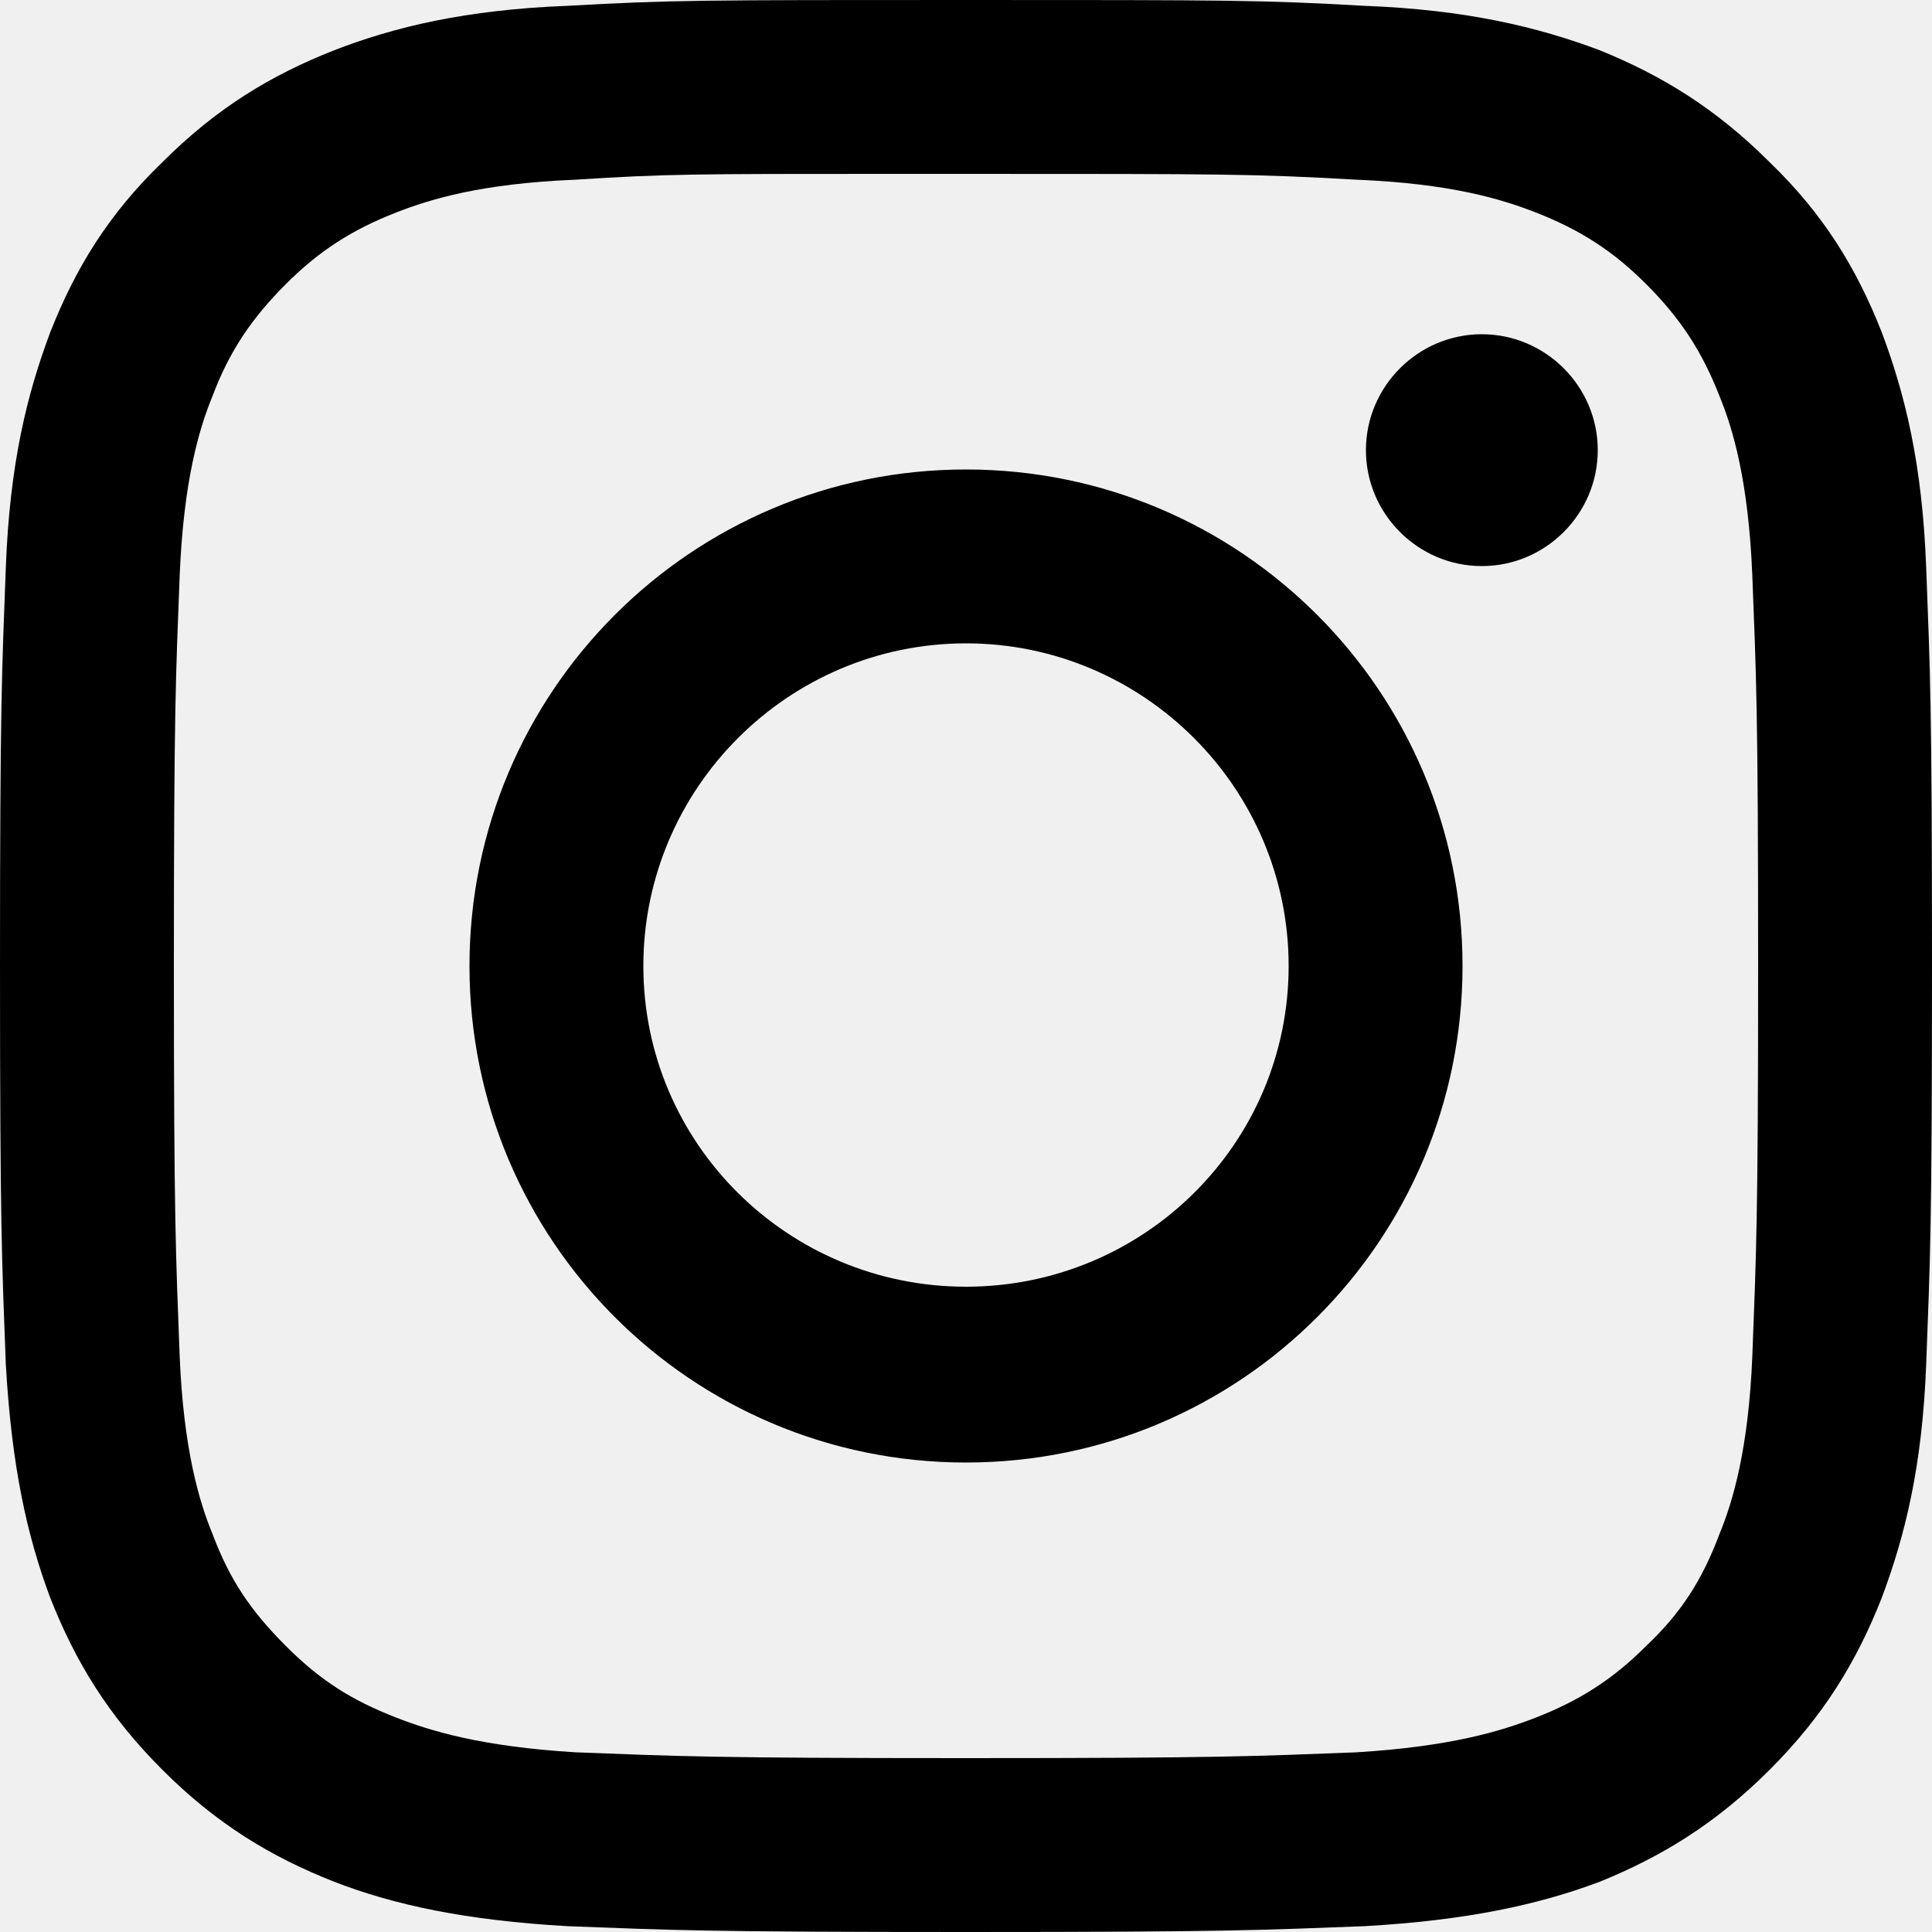
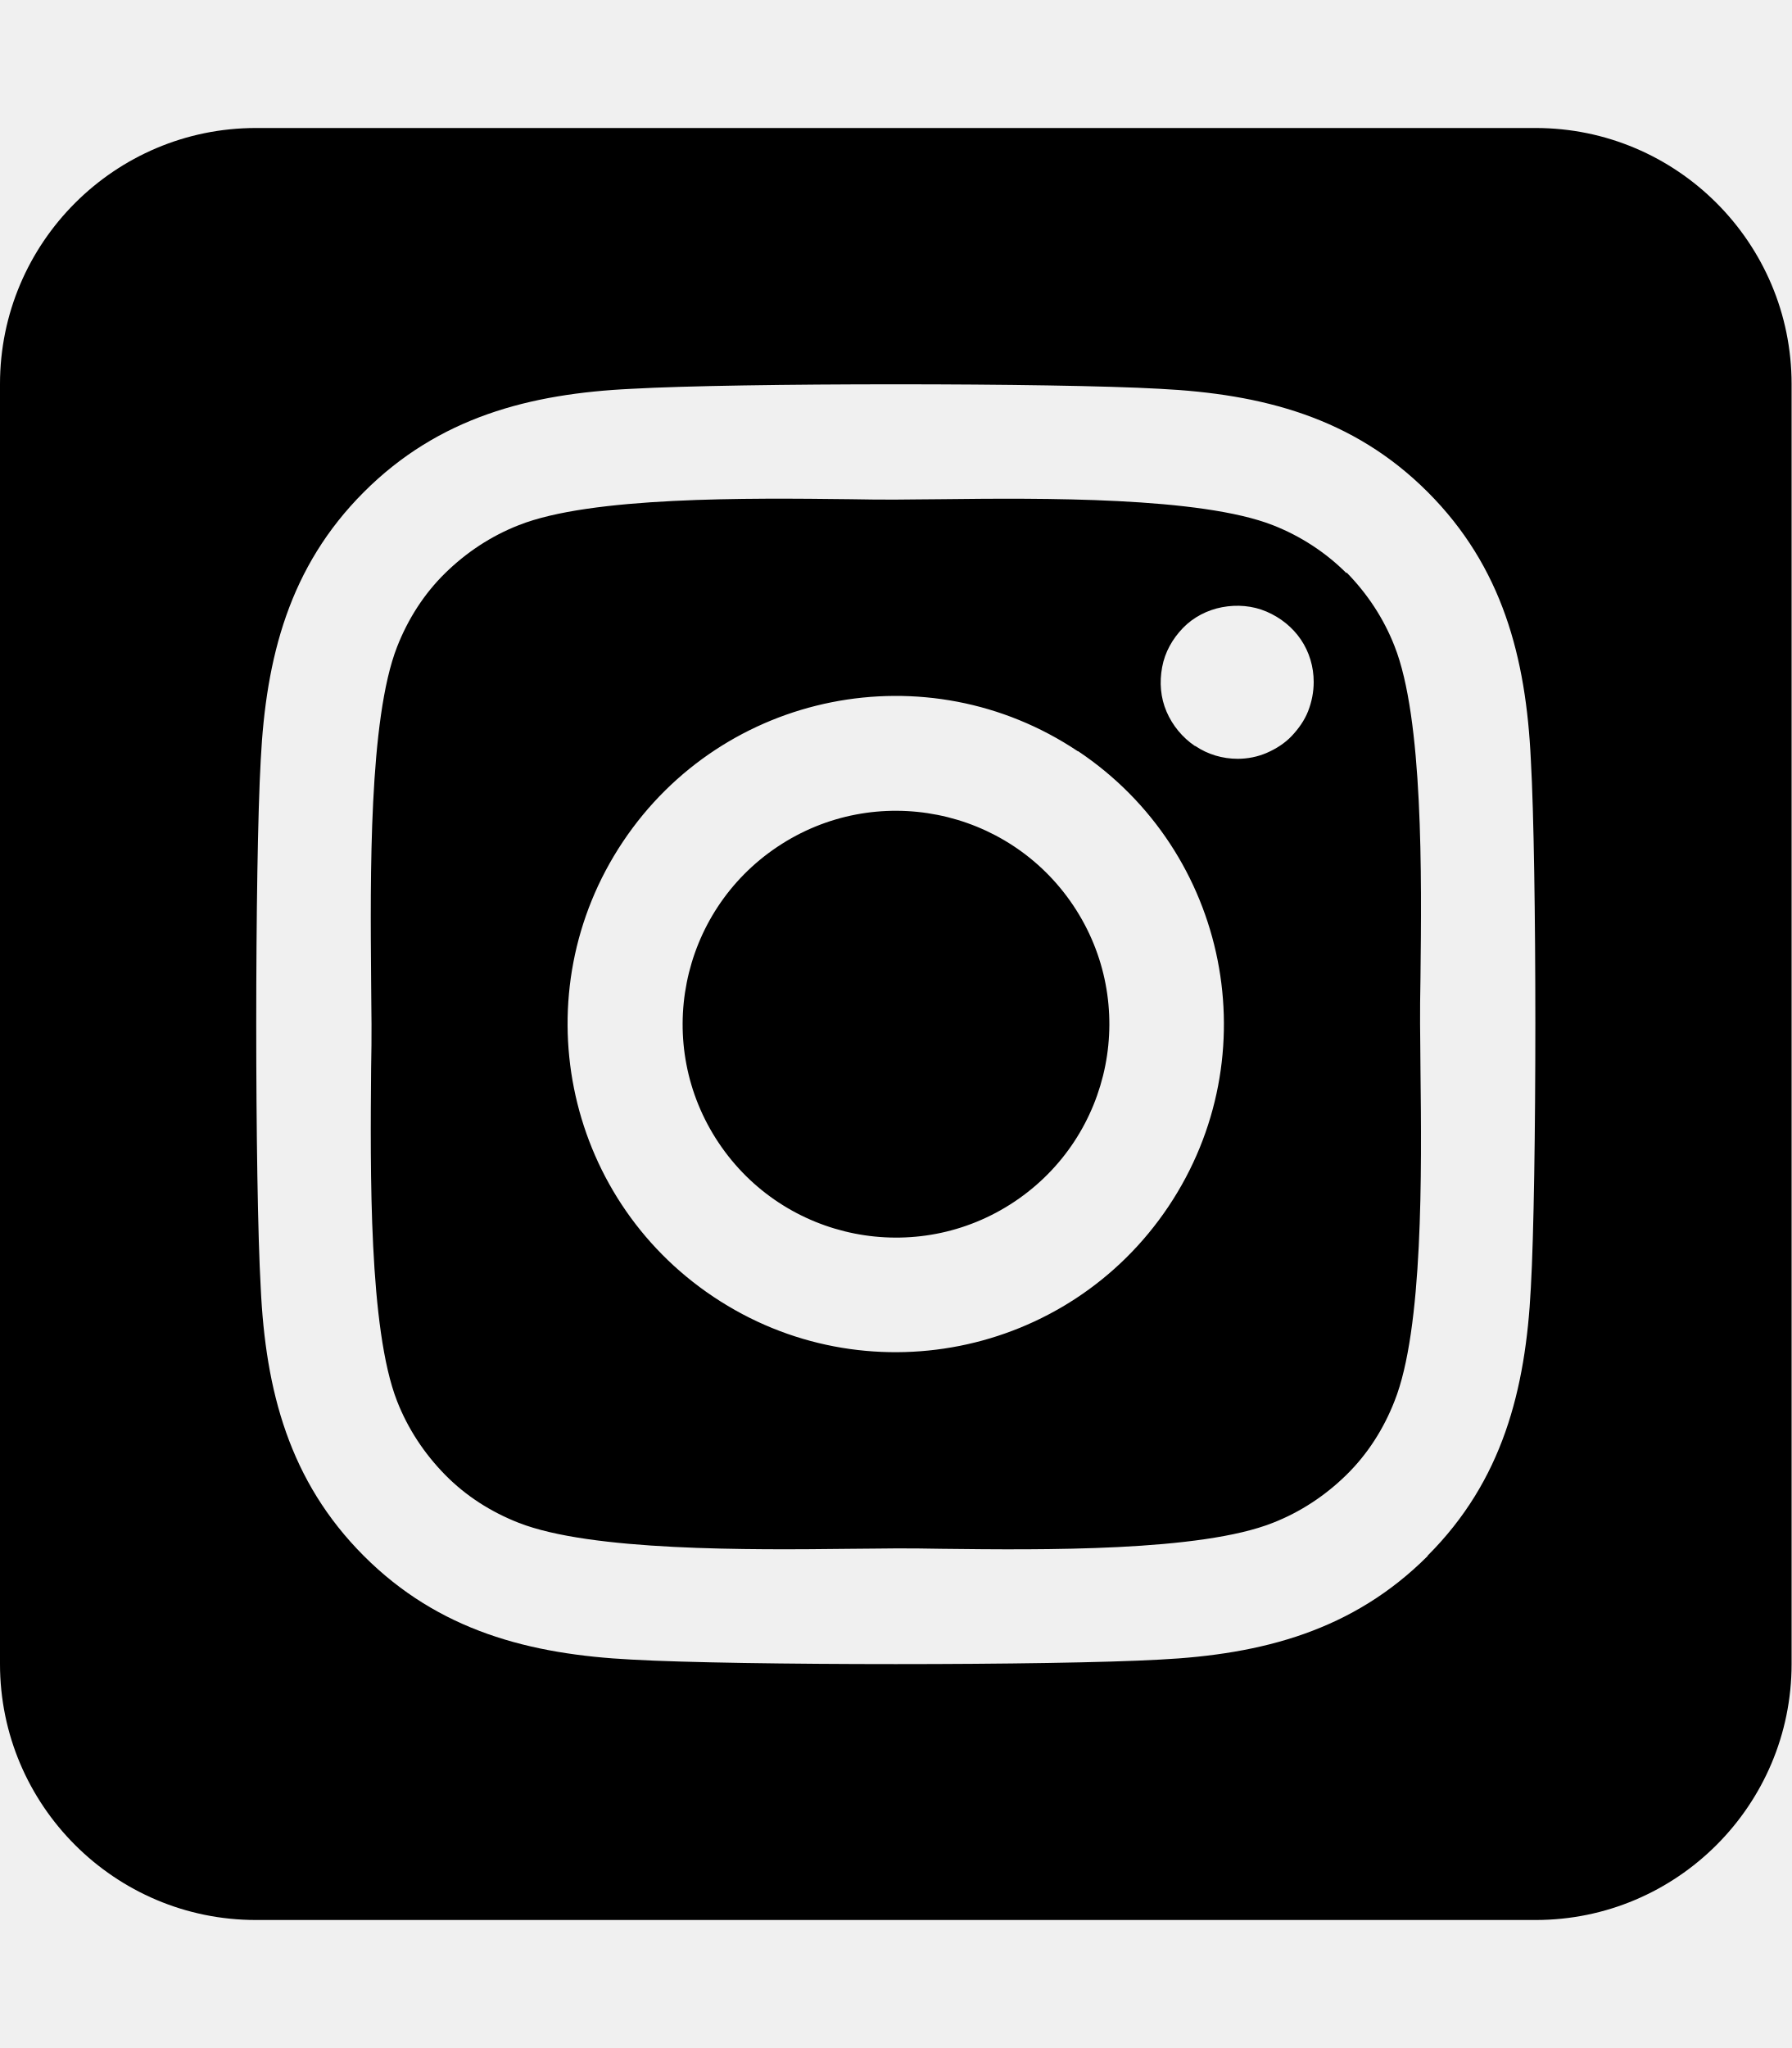
- <svg xmlns="http://www.w3.org/2000/svg" width="18" height="18" viewBox="0 0 18 18" fill="none">
-   <g clip-path="url(#clip0)">
-     <path d="M9 0C11.448 0 11.754 8.3819e-09 12.708 0.054C13.662 0.09 14.328 0.252 14.904 0.468C15.48 0.702 15.984 1.008 16.488 1.512C16.992 1.998 17.298 2.502 17.532 3.096C17.748 3.672 17.91 4.32 17.946 5.292C17.982 6.246 18 6.552 18 9C18 11.448 17.982 11.754 17.946 12.708C17.91 13.662 17.748 14.31 17.532 14.886C17.298 15.48 16.992 15.984 16.488 16.488C15.984 16.992 15.48 17.298 14.904 17.532C14.328 17.748 13.662 17.892 12.708 17.946C11.754 17.982 11.448 18 9 18C6.552 18 6.246 17.982 5.292 17.946C4.338 17.892 3.672 17.748 3.114 17.532C2.52 17.298 2.016 16.992 1.512 16.488C1.008 15.984 0.702 15.48 0.468 14.886C0.252 14.31 0.108 13.662 0.054 12.708C0.018 11.754 0 11.448 0 9C0 6.552 0.018 6.246 0.054 5.292C0.09 4.32 0.252 3.672 0.468 3.096C0.702 2.502 1.008 1.998 1.512 1.512C2.016 1.008 2.52 0.702 3.114 0.468C3.672 0.252 4.338 0.09 5.292 0.054C6.246 8.3819e-09 6.552 0 9 0ZM8.19 1.62C6.516 1.62 6.192 1.62 5.364 1.674C4.482 1.71 4.014 1.854 3.69 1.98C3.276 2.142 2.97 2.34 2.664 2.646C2.358 2.952 2.142 3.258 1.98 3.69C1.854 3.996 1.71 4.482 1.674 5.364C1.638 6.3 1.62 6.588 1.62 9C1.62 11.394 1.638 11.682 1.674 12.636C1.71 13.5 1.854 13.986 1.98 14.292C2.142 14.724 2.34 15.012 2.664 15.336C2.988 15.66 3.276 15.84 3.69 16.002C4.014 16.128 4.482 16.272 5.364 16.326C6.318 16.362 6.606 16.38 9 16.38C11.412 16.38 11.682 16.362 12.636 16.326C13.518 16.272 13.986 16.128 14.31 16.002C14.724 15.84 15.03 15.642 15.336 15.336C15.66 15.03 15.858 14.724 16.02 14.292C16.146 13.986 16.29 13.5 16.326 12.636C16.362 11.682 16.38 11.394 16.38 9C16.38 6.588 16.362 6.3 16.326 5.364C16.29 4.482 16.146 3.996 16.02 3.69C15.858 3.276 15.66 2.97 15.336 2.646C15.03 2.34 14.724 2.142 14.31 1.98C13.986 1.854 13.518 1.71 12.636 1.674C11.682 1.62 11.412 1.62 9 1.62C8.694 1.62 8.442 1.62 8.19 1.62ZM13.806 3.114C14.4 3.114 14.886 3.6 14.886 4.194C14.886 4.788 14.4 5.274 13.806 5.274C13.212 5.274 12.726 4.788 12.726 4.194C12.726 3.6 13.212 3.114 13.806 3.114ZM9 4.374C11.556 4.374 13.626 6.444 13.626 9C13.626 11.556 11.556 13.626 9 13.626C6.444 13.626 4.374 11.556 4.374 9C4.374 6.444 6.444 4.374 9 4.374ZM9 5.994C7.344 5.994 5.994 7.344 5.994 9C5.994 10.656 7.344 11.988 9 11.988C10.656 11.988 12.006 10.656 12.006 9C12.006 7.344 10.656 5.994 9 5.994Z" fill="black" />
-   </g>
-   <defs>
-     <clipPath id="clip0">
-       <rect width="18" height="18" fill="white" />
-     </clipPath>
-   </defs>
+ <svg xmlns="http://www.w3.org/2000/svg" viewBox="0 0 448 512">
+   <path fill="#000000" d="M194.4 211.7a53.3 53.3 0 1 0 59.3 88.7 53.3 53.3 0 1 0 -59.3-88.7zm142.3-68.4c-5.2-5.2-11.5-9.3-18.4-12c-18.1-7.1-57.6-6.8-83.1-6.5c-4.1 0-7.9 .1-11.2 .1c-3.3 0-7.2 0-11.4-.1c-25.5-.3-64.8-.7-82.9 6.5c-6.9 2.7-13.1 6.8-18.4 12s-9.3 11.5-12 18.4c-7.1 18.1-6.7 57.7-6.5 83.2c0 4.1 .1 7.9 .1 11.1s0 7-.1 11.1c-.2 25.5-.6 65.1 6.5 83.2c2.7 6.9 6.8 13.1 12 18.4s11.5 9.3 18.4 12c18.1 7.1 57.6 6.8 83.1 6.5c4.1 0 7.9-.1 11.2-.1c3.3 0 7.2 0 11.4 .1c25.5 .3 64.8 .7 82.9-6.5c6.9-2.7 13.1-6.8 18.4-12s9.3-11.5 12-18.4c7.2-18 6.8-57.4 6.5-83c0-4.2-.1-8.1-.1-11.4s0-7.1 .1-11.4c.3-25.5 .7-64.9-6.5-83l0 0c-2.7-6.9-6.8-13.1-12-18.4zm-67.1 44.5A82 82 0 1 1 178.4 324.2a82 82 0 1 1 91.1-136.4zm29.2-1.3c-3.1-2.1-5.6-5.1-7.1-8.6s-1.8-7.3-1.1-11.1s2.6-7.1 5.2-9.8s6.1-4.5 9.8-5.2s7.6-.4 11.1 1.1s6.5 3.9 8.6 7s3.2 6.8 3.2 10.6c0 2.5-.5 5-1.4 7.3s-2.4 4.4-4.1 6.2s-3.9 3.2-6.2 4.2s-4.8 1.5-7.3 1.5l0 0c-3.8 0-7.5-1.1-10.6-3.2zM448 96c0-35.3-28.7-64-64-64H64C28.7 32 0 60.7 0 96V416c0 35.3 28.7 64 64 64H384c35.3 0 64-28.7 64-64V96zM357 389c-18.7 18.7-41.4 24.6-67 25.9c-26.4 1.5-105.6 1.5-132 0c-25.6-1.3-48.3-7.2-67-25.9s-24.6-41.4-25.8-67c-1.5-26.4-1.5-105.6 0-132c1.3-25.6 7.1-48.3 25.8-67s41.5-24.6 67-25.8c26.4-1.5 105.6-1.5 132 0c25.6 1.3 48.3 7.1 67 25.8s24.6 41.4 25.8 67c1.5 26.3 1.5 105.4 0 131.9c-1.3 25.6-7.1 48.3-25.8 67z" />
</svg>
